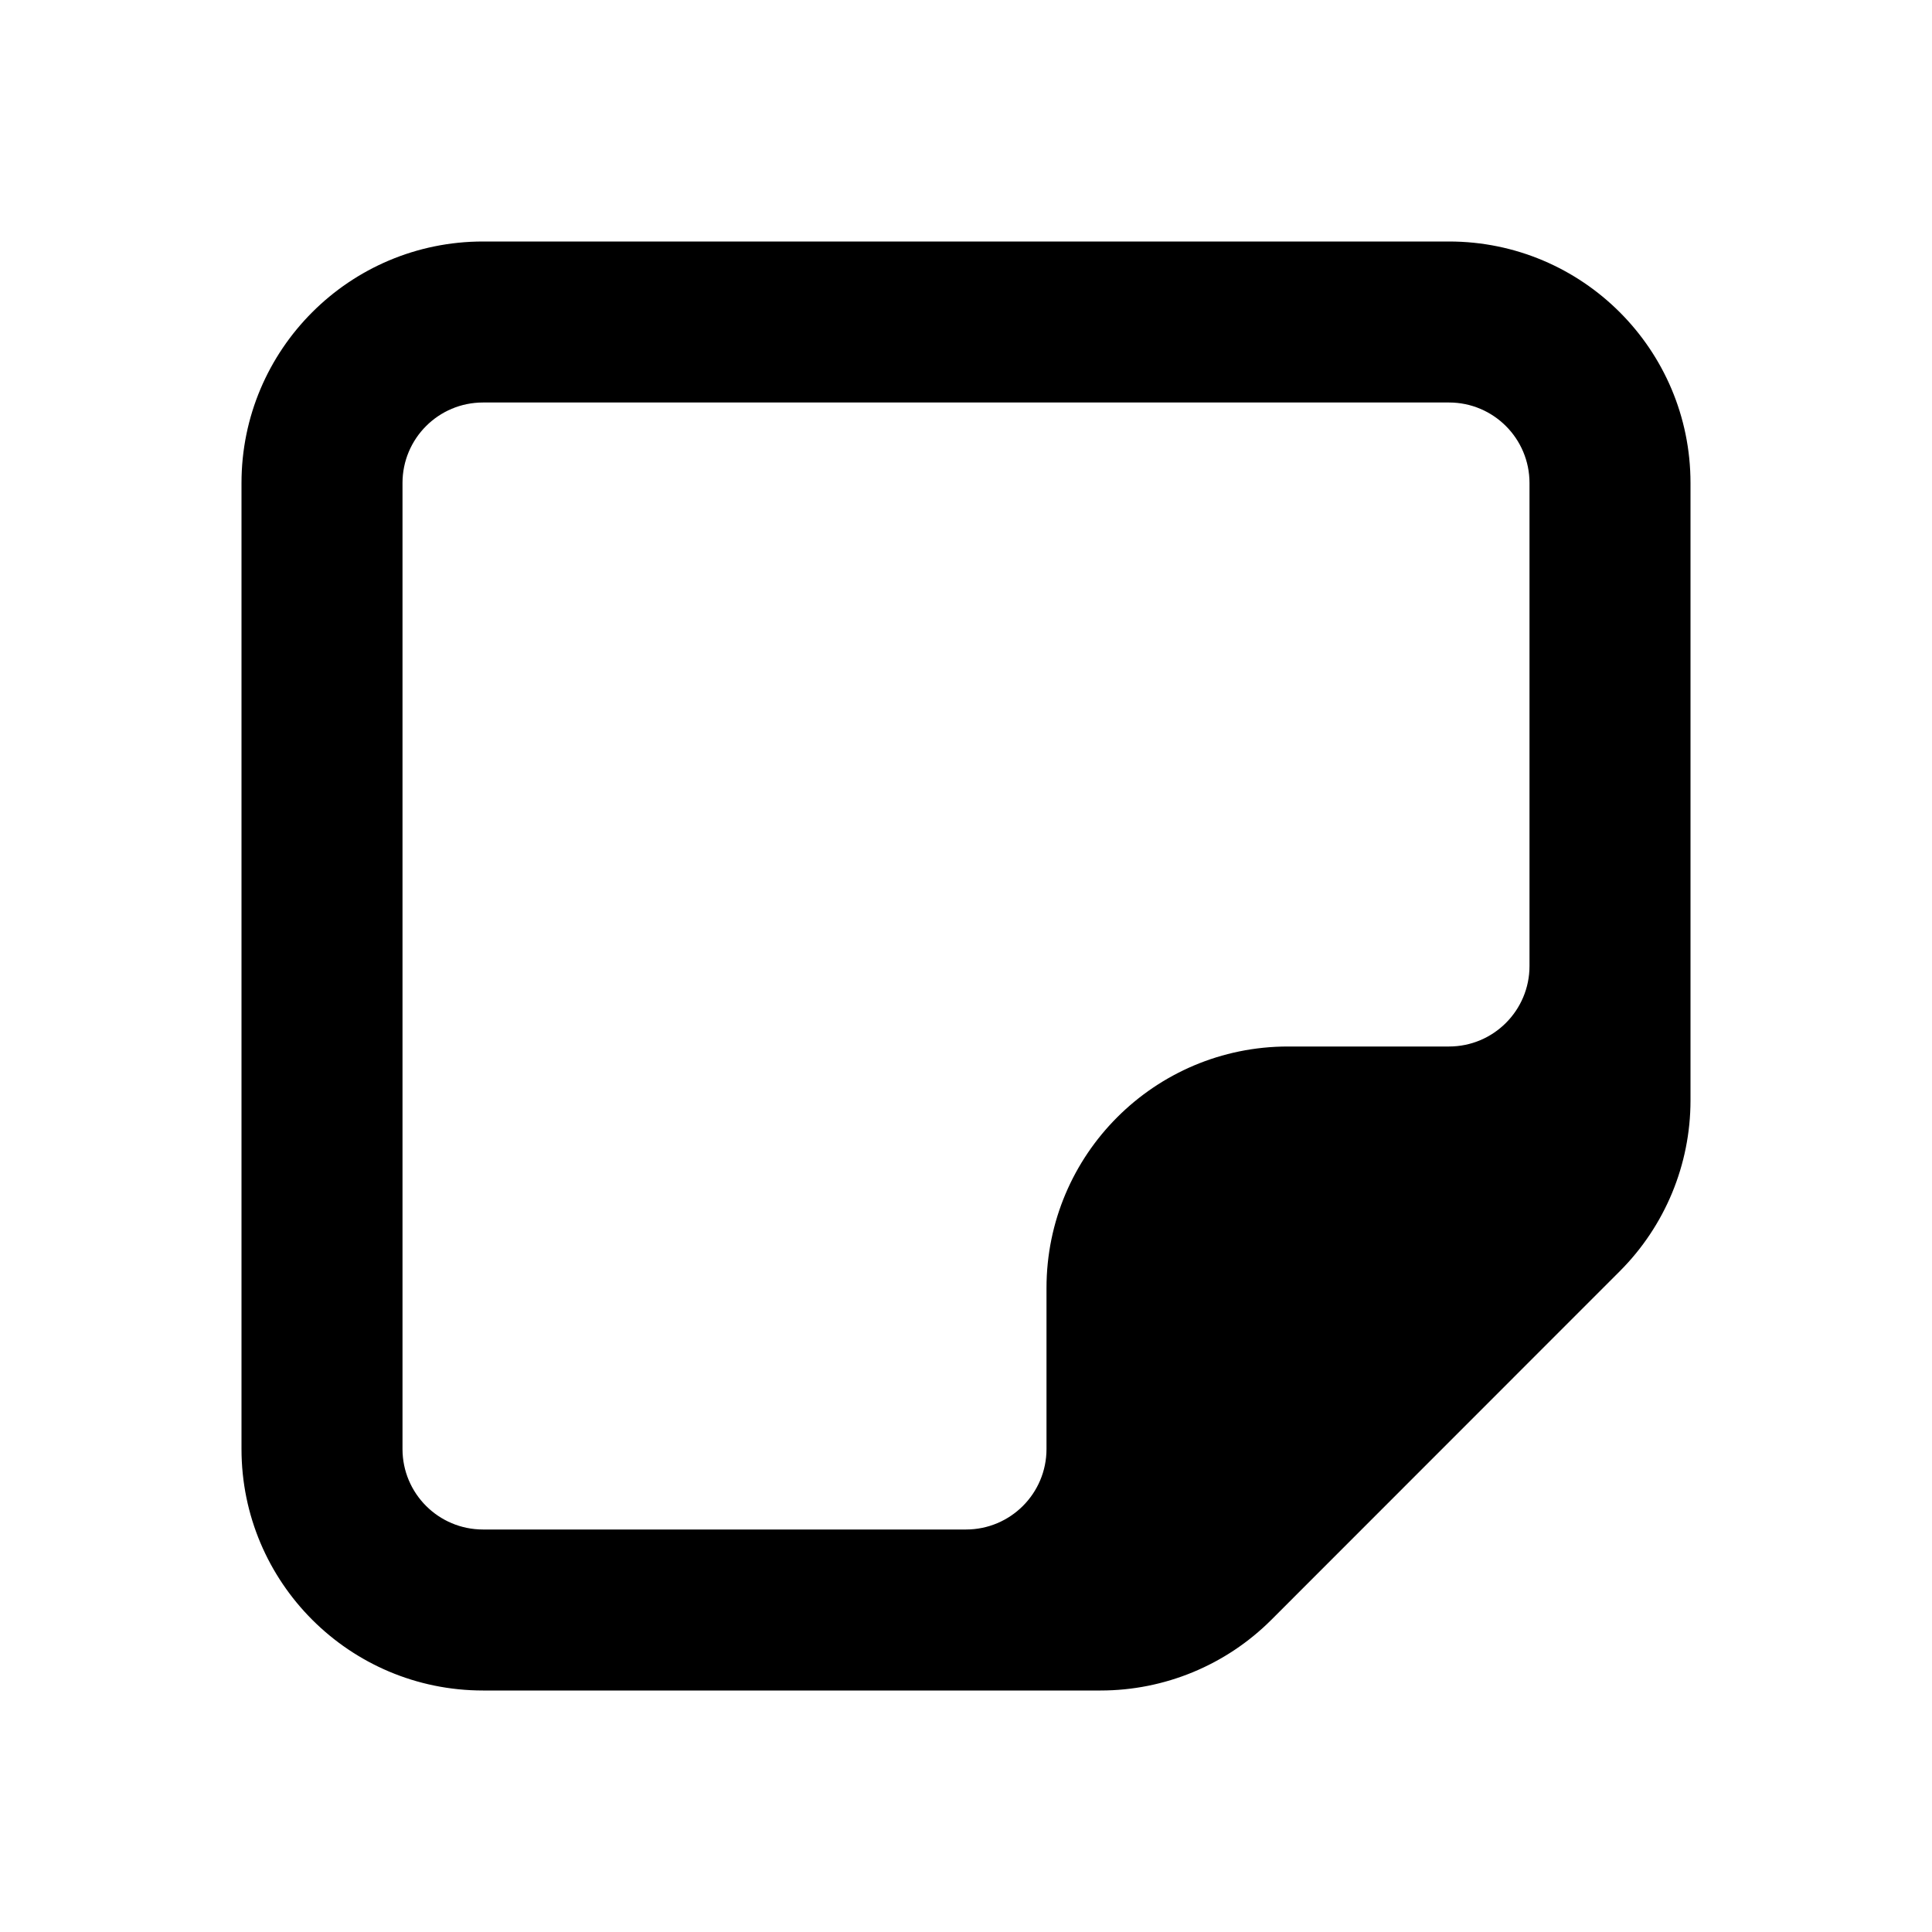
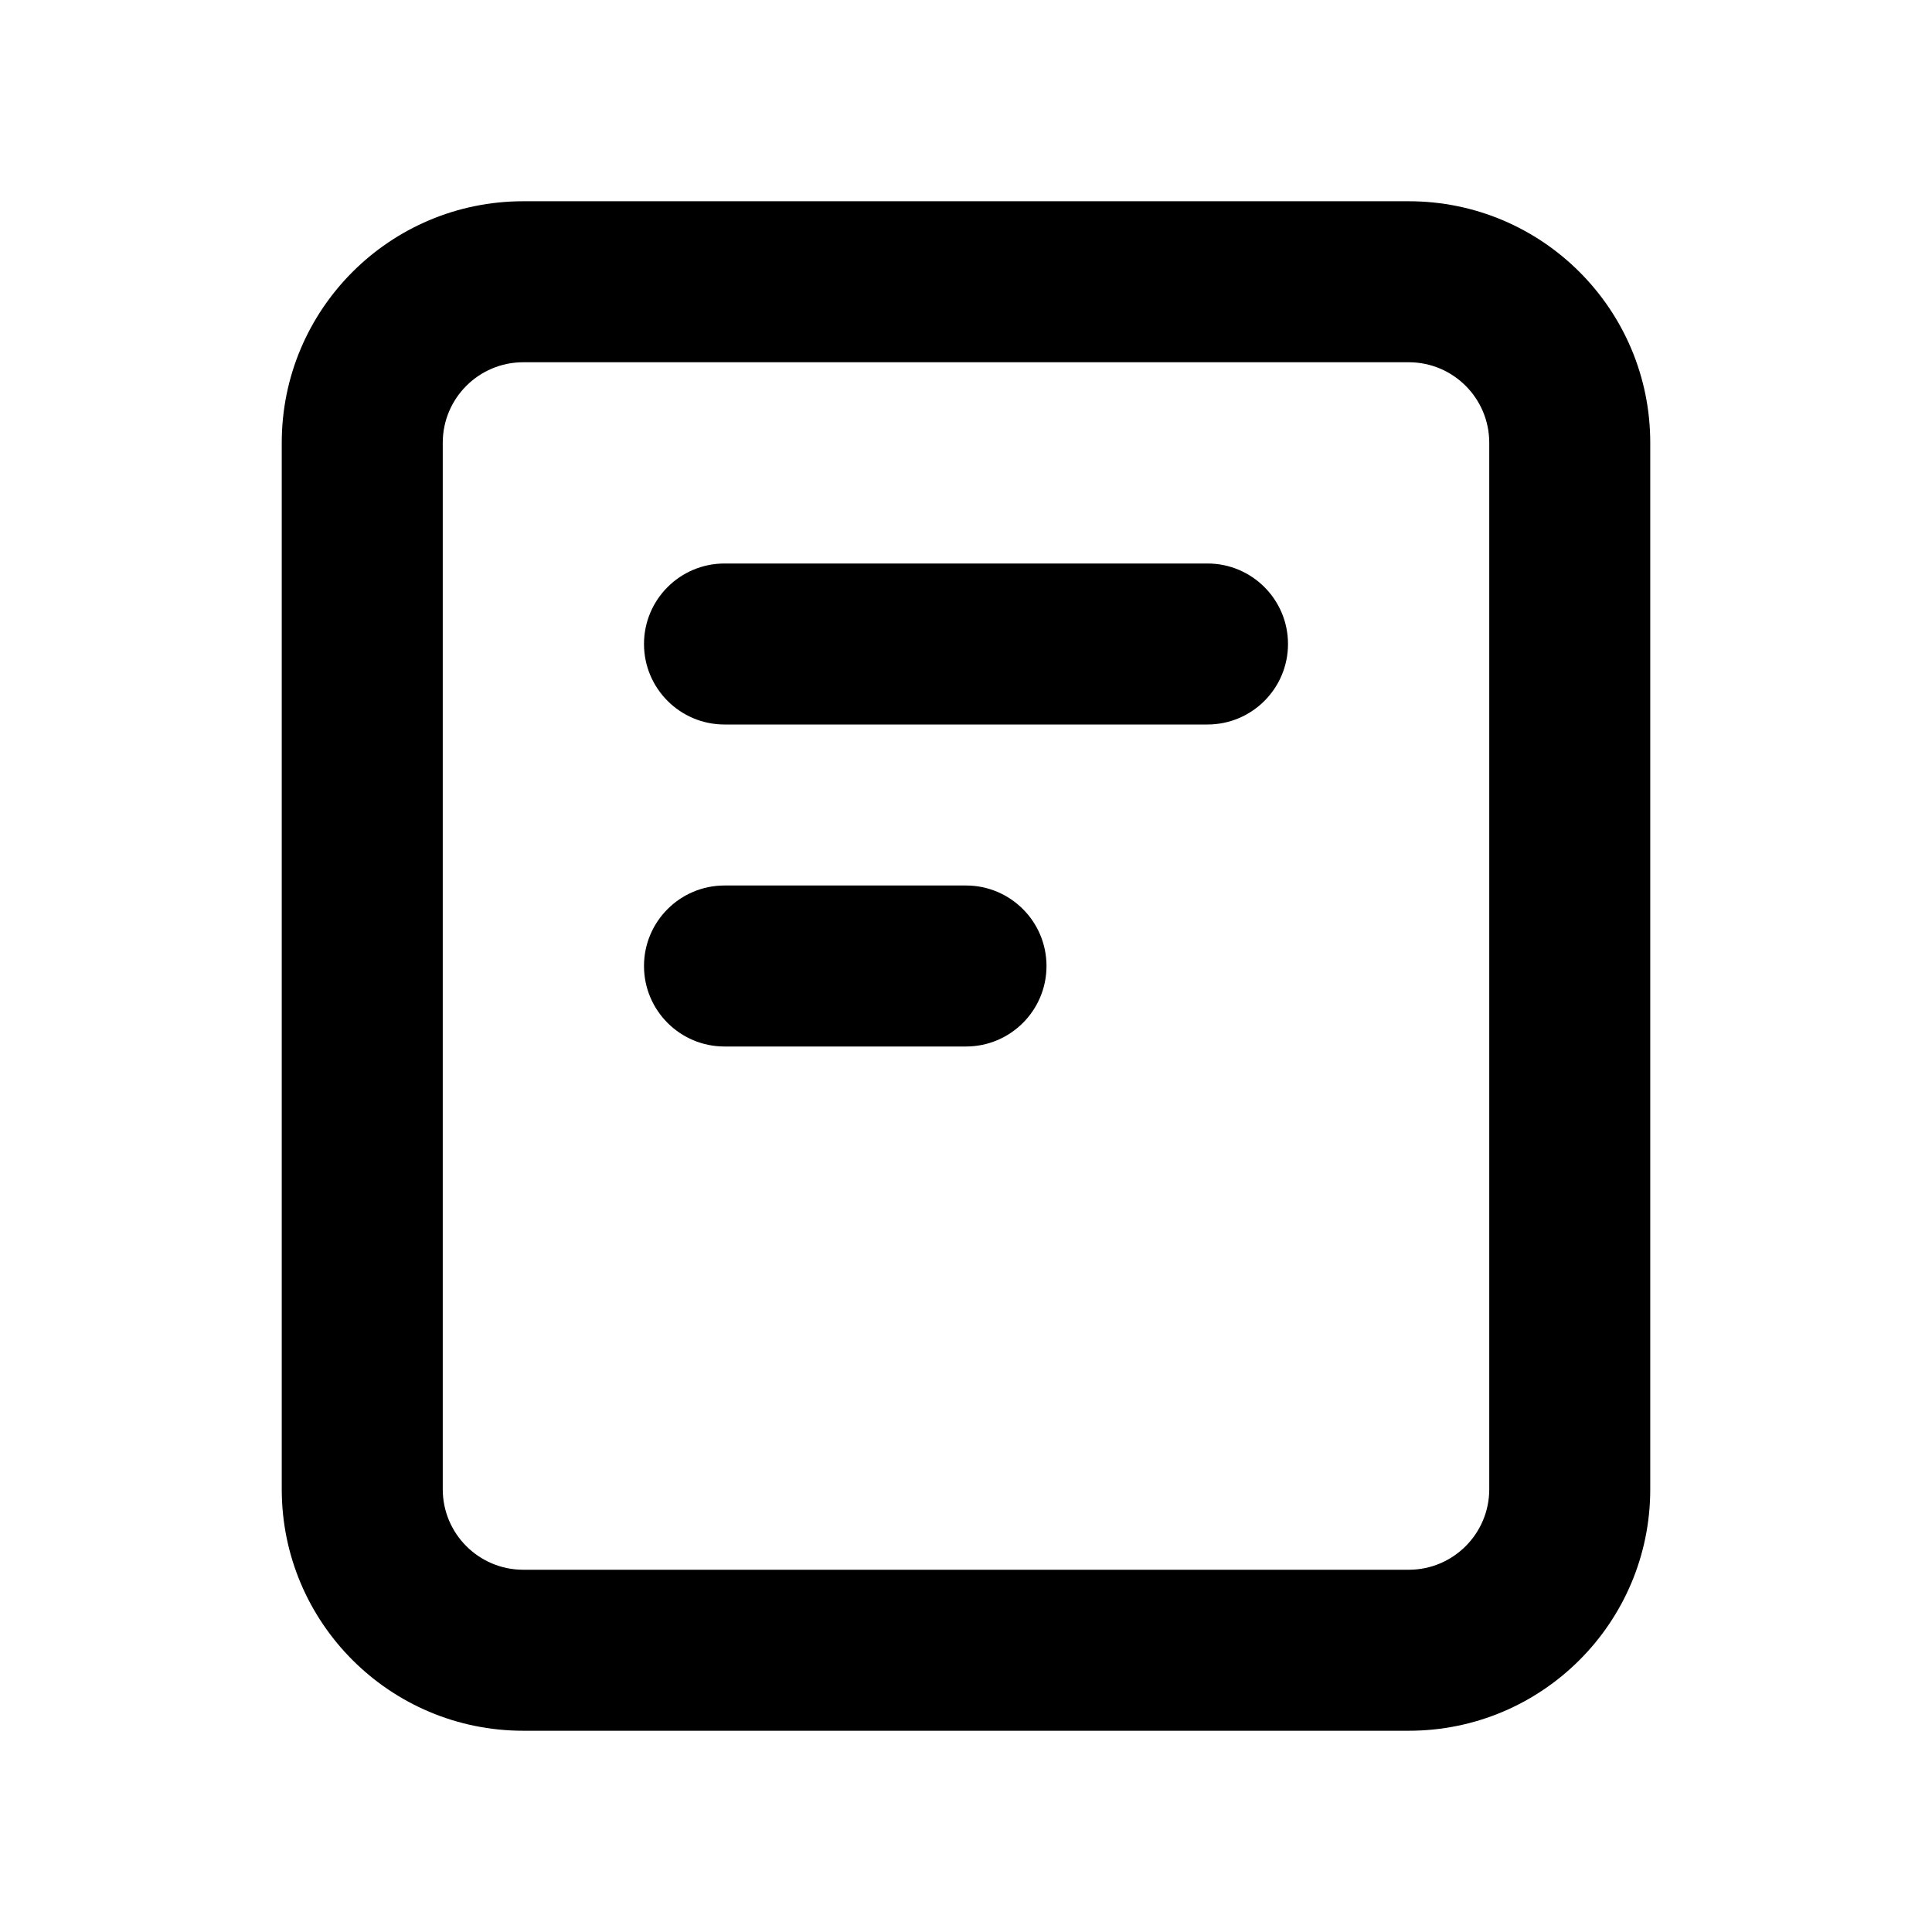
- <svg xmlns="http://www.w3.org/2000/svg" width="24" height="24" fill="none" viewBox="0 0 24 24">
-   <path fill="currentColor" fill-rule="evenodd" d="M3 6a3 3 0 0 1 3-3h12a3 3 0 0 1 3 3v7.672a3 3 0 0 1-.879 2.12l-4.328 4.33a3 3 0 0 1-2.121.878H6a3 3 0 0 1-3-3V6Zm9 13a1 1 0 0 0 1-1v-2a3 3 0 0 1 3-3h2a1 1 0 0 0 1-1V6a1 1 0 0 0-1-1H6a1 1 0 0 0-1 1v12a1 1 0 0 0 1 1h6Z" clip-rule="evenodd" />
+ <svg xmlns="http://www.w3.org/2000/svg" width="24" height="24" viewBox="0 0 24 24" fill="none">
+   <path fill-rule="evenodd" clip-rule="evenodd" d="M6.5 4.5C5.948 4.5 5.5 4.948 5.5 5.5V18.5C5.5 19.052 5.948 19.5 6.5 19.5H17.5C18.052 19.5 18.5 19.052 18.5 18.5V5.5C18.5 4.948 18.052 4.5 17.5 4.5H6.5ZM3.5 5.5C3.5 3.843 4.843 2.5 6.5 2.5H17.5C19.157 2.5 20.5 3.843 20.5 5.5V18.5C20.5 20.157 19.157 21.5 17.5 21.5H6.5C4.843 21.5 3.5 20.157 3.5 18.5V5.5ZM8 8C8 7.448 8.448 7 9 7H15C15.552 7 16 7.448 16 8C16 8.552 15.552 9 15 9H9C8.448 9 8 8.552 8 8ZM8 12C8 11.448 8.448 11 9 11H12C12.552 11 13 11.448 13 12C13 12.552 12.552 13 12 13H9C8.448 13 8 12.552 8 12Z" fill="currentColor" />
</svg>
